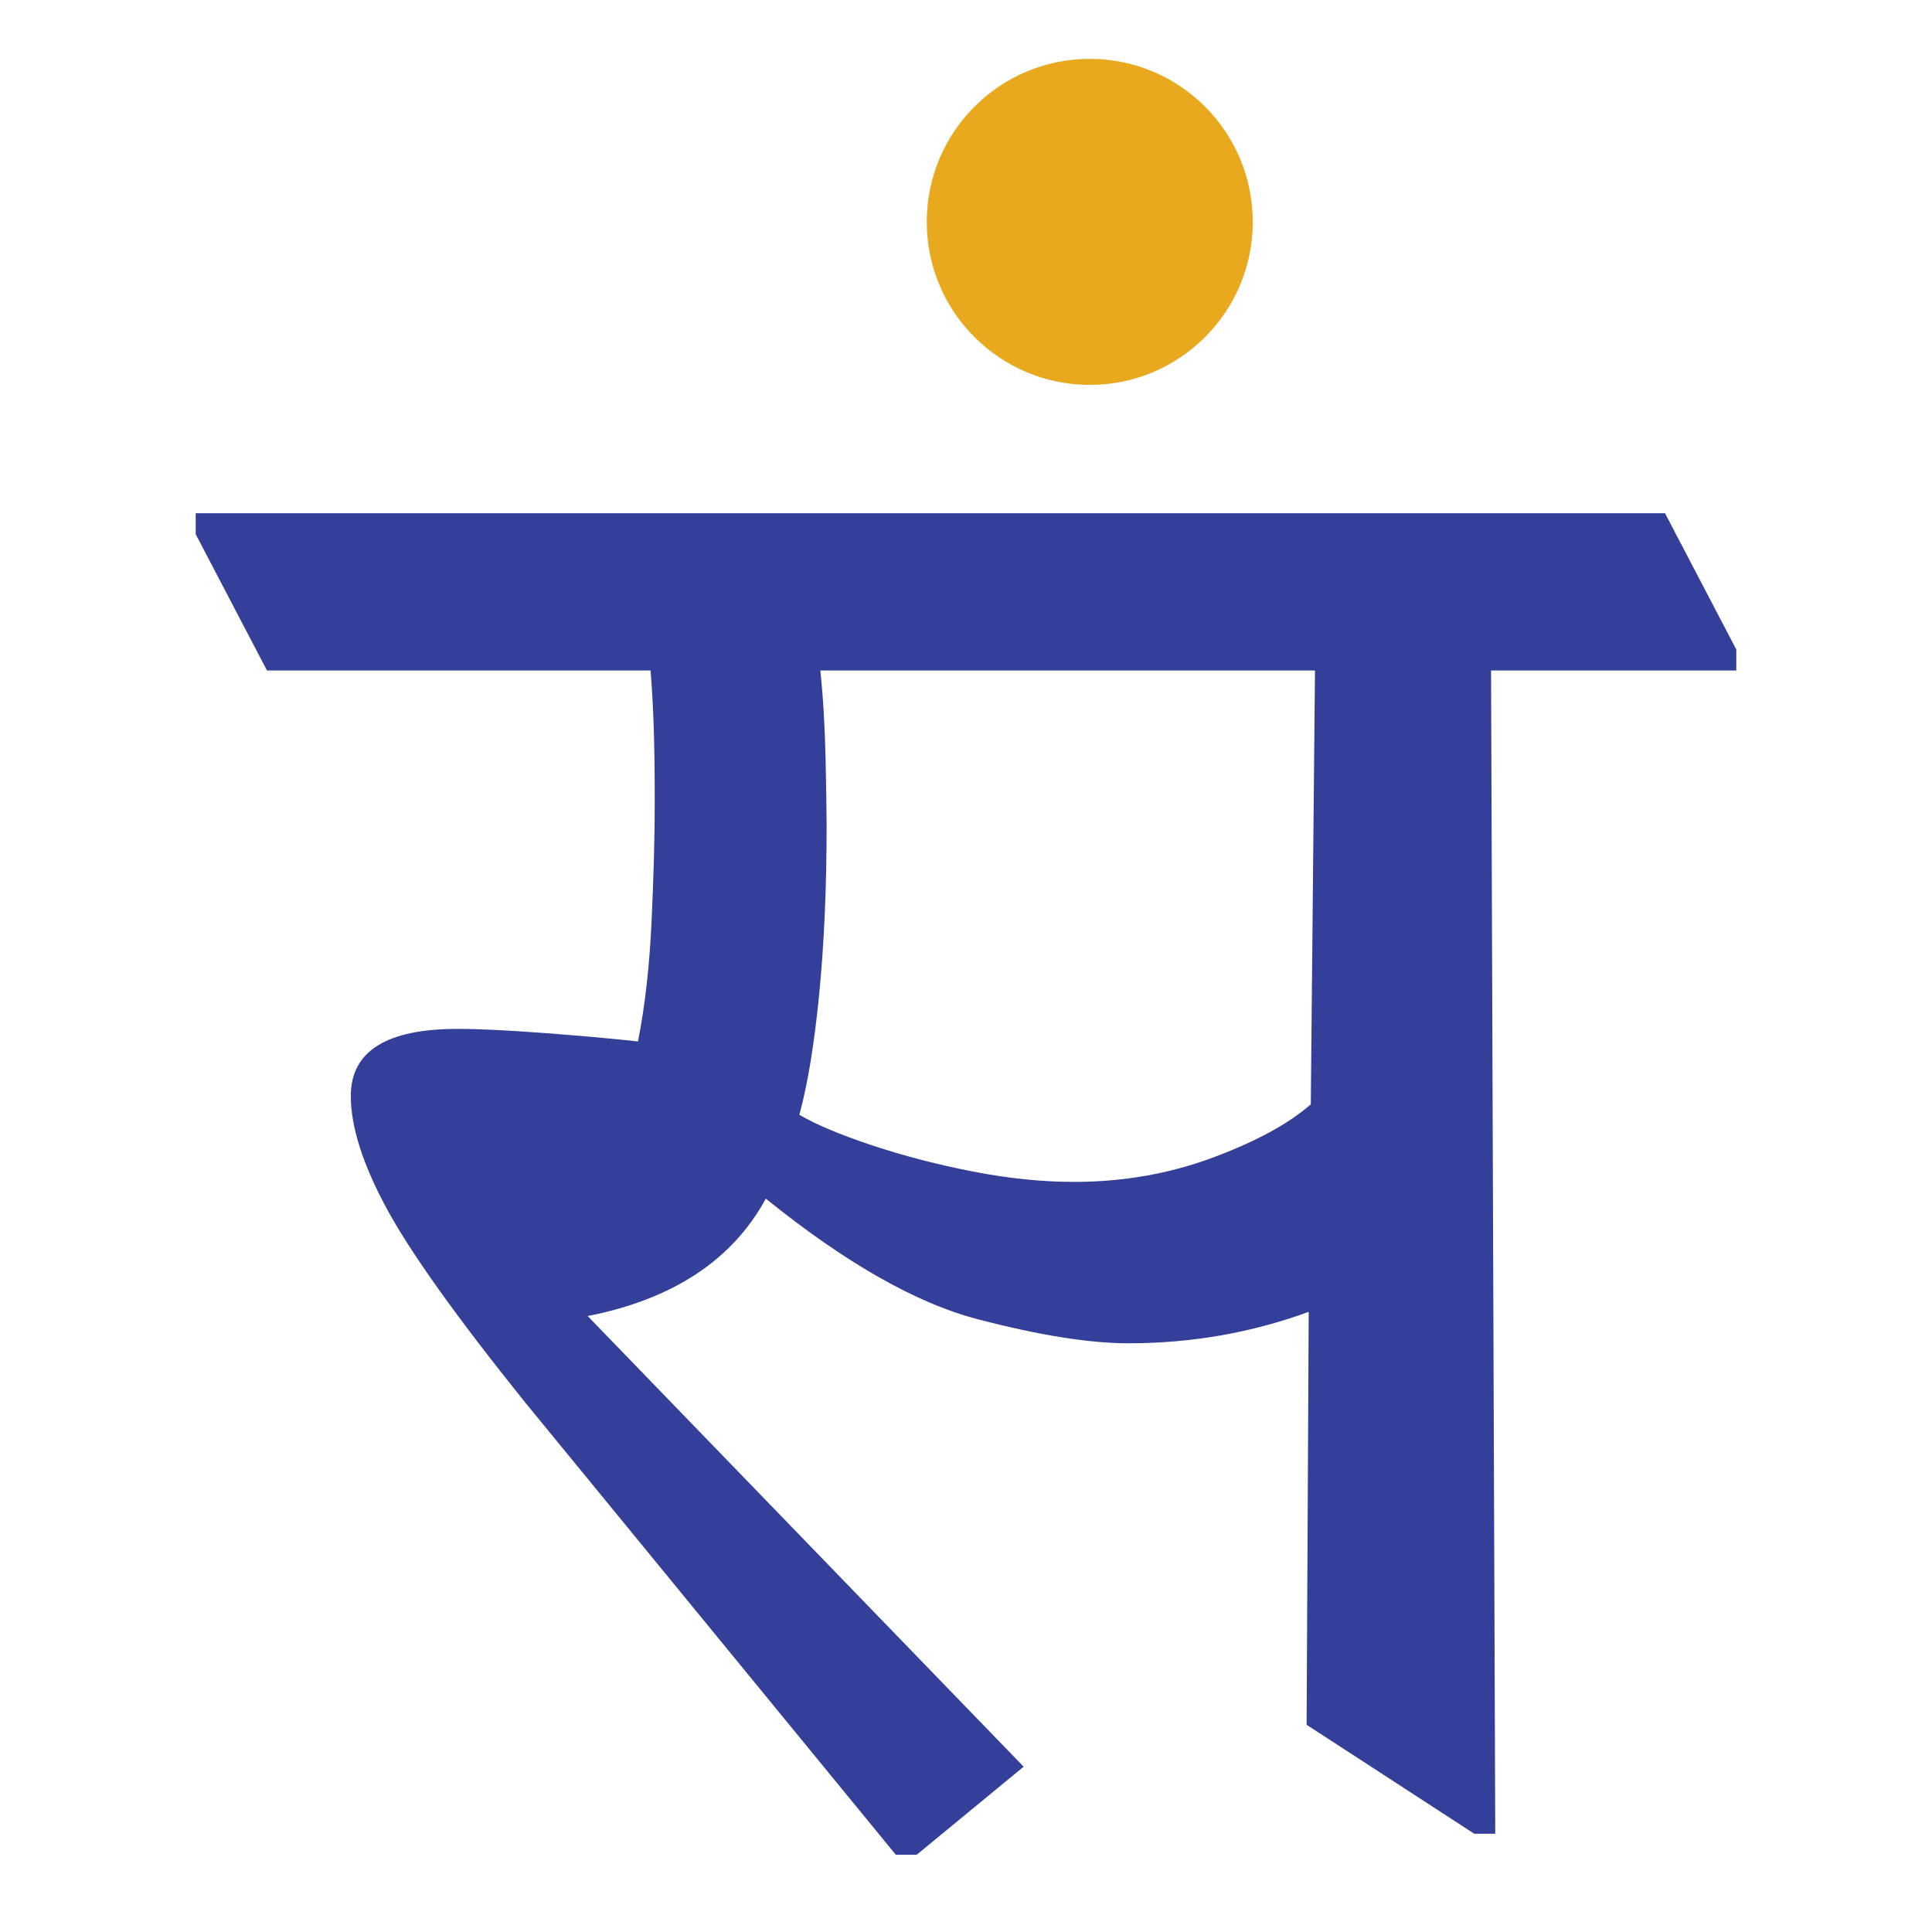
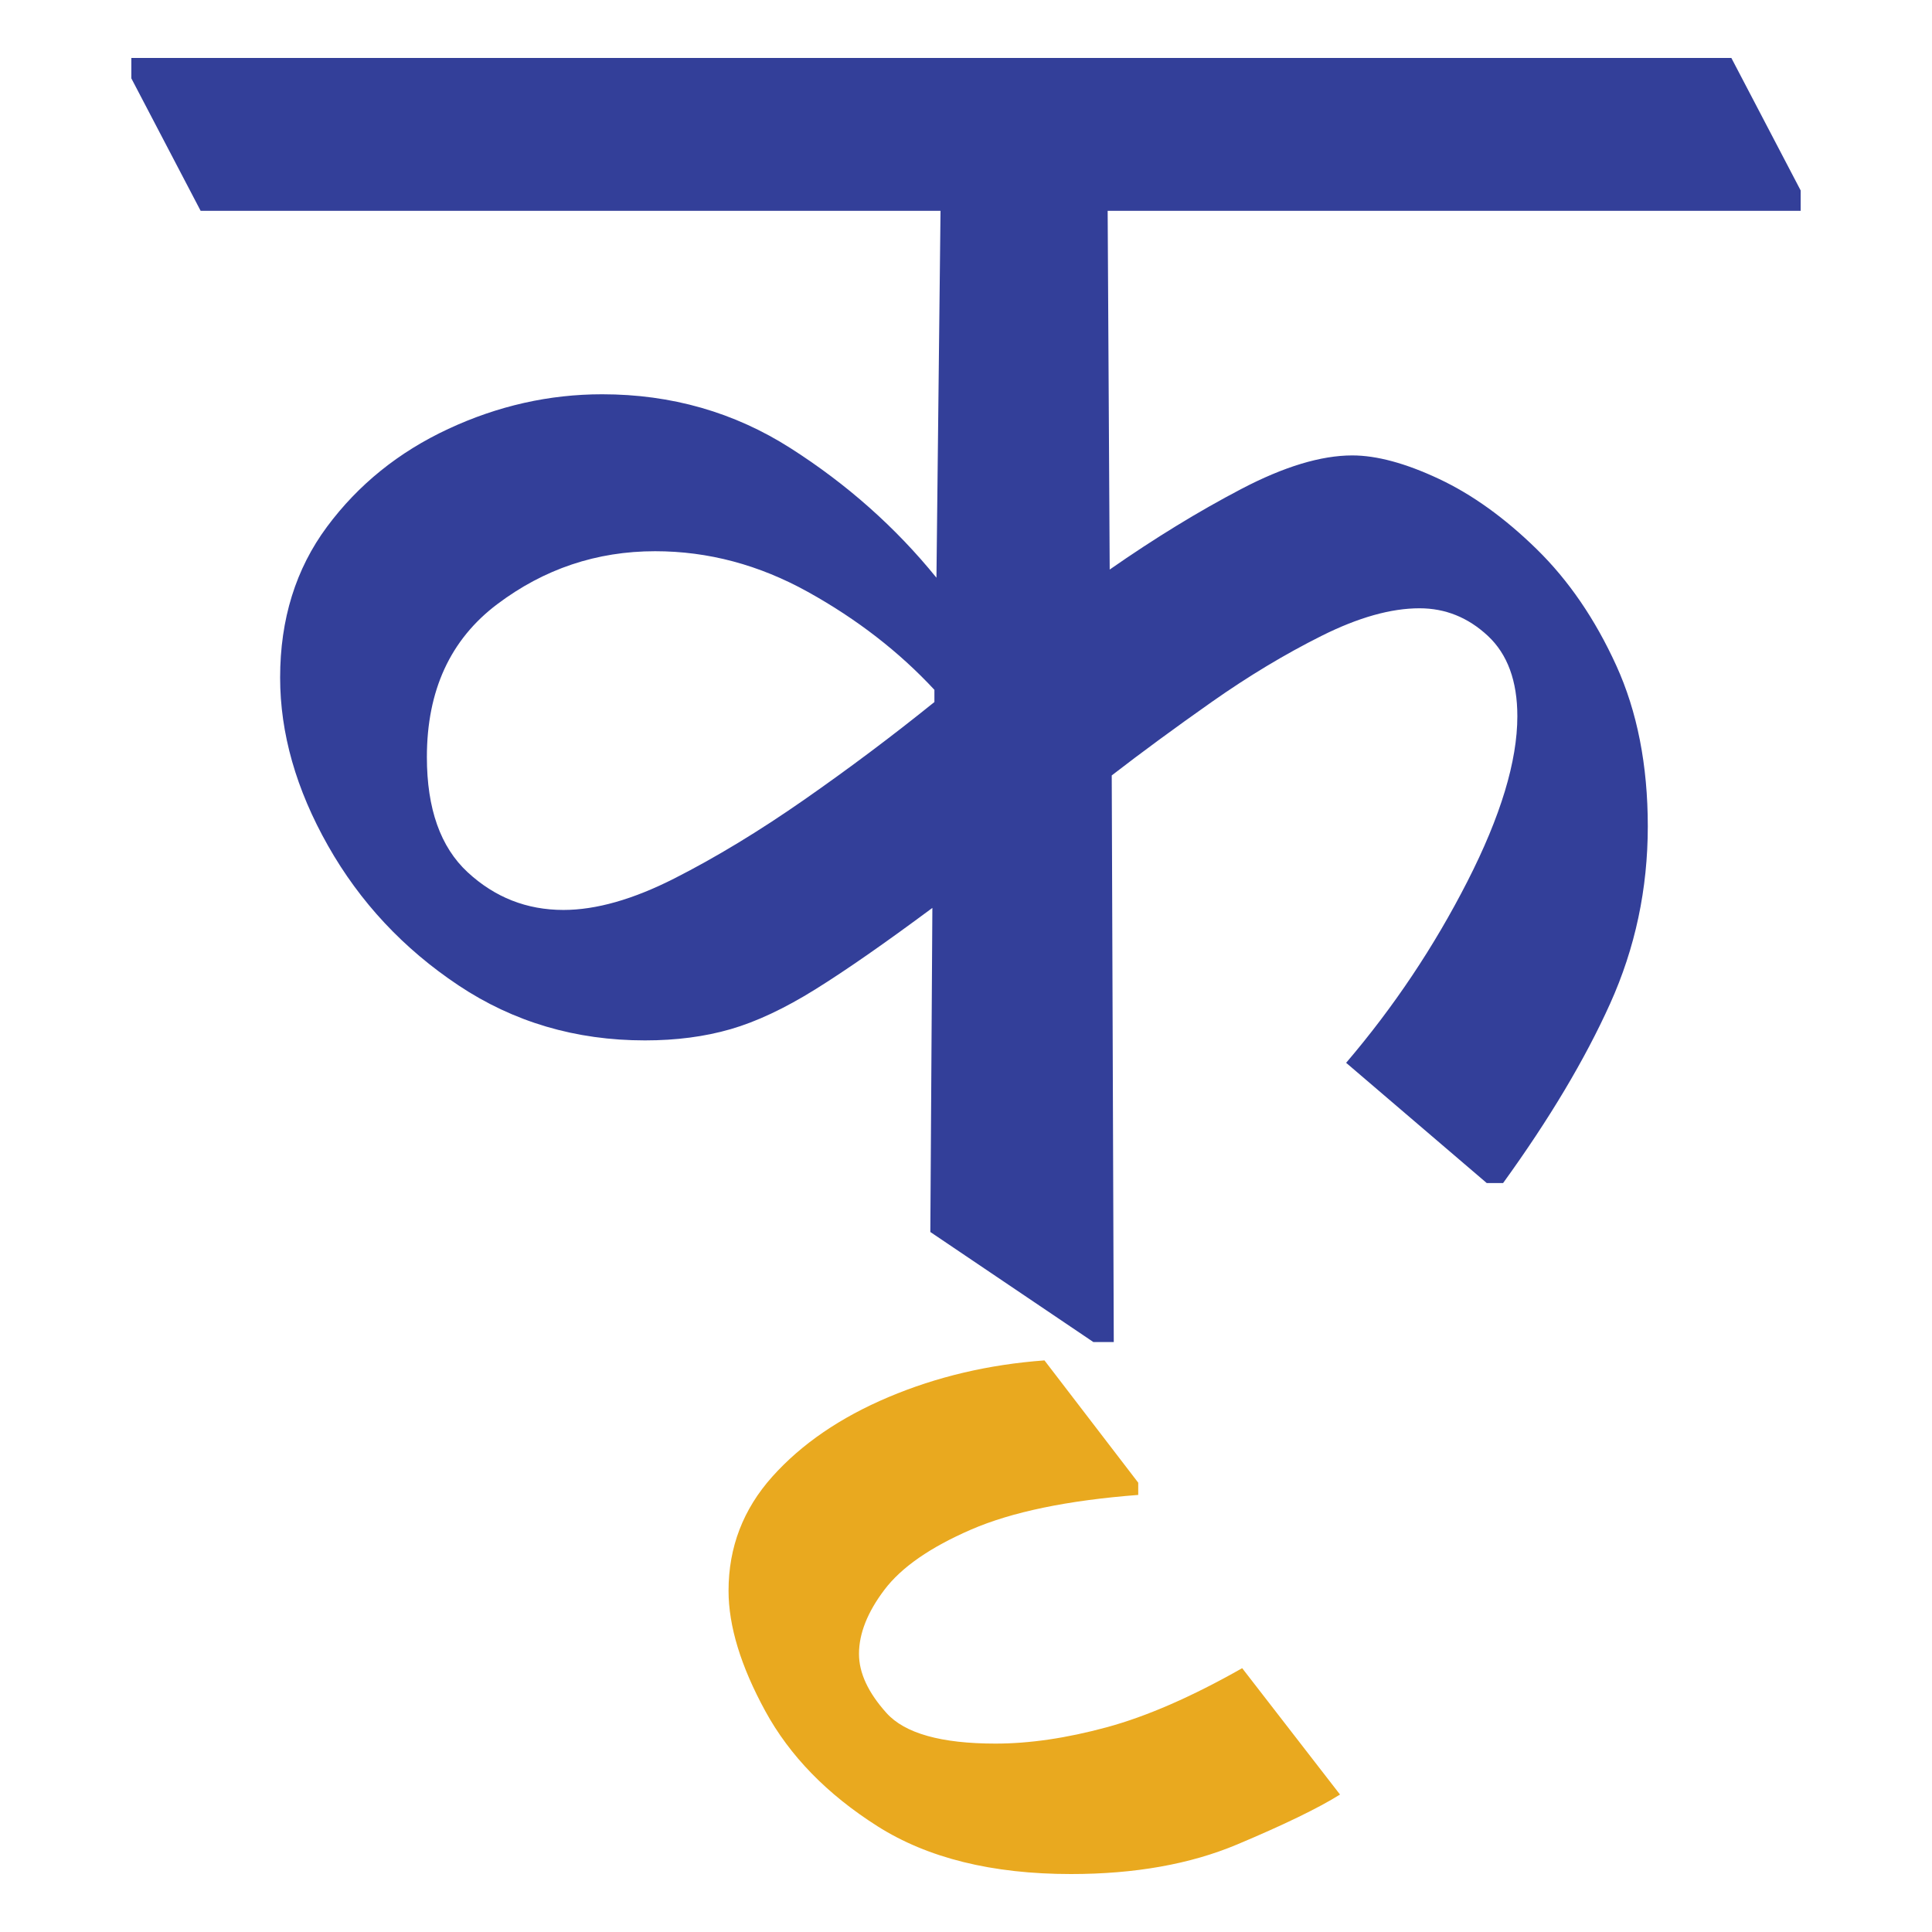
<svg xmlns="http://www.w3.org/2000/svg" viewBox="0 0 512 512" role="img" aria-label="Samskritam.ai">
-   <path fill="#333f99" d="M242.946 491.52H237.392L139.073 371.538Q111.855 337.654 102.412 320.157Q92.969 302.66 92.969 290.439Q92.969 272.664 121.298 272.664Q129.63 272.664 144.35 273.775Q159.07 274.886 169.069 275.997Q171.846 262.11 172.679 244.057Q173.512 226.005 173.512 212.673Q173.512 200.453 173.235 192.398Q172.957 184.344 172.402 177.678H70.75L51.864 141.573V136.018H441.25L460.136 172.124V177.678H395.146L396.257 485.965H390.702L346.264 457.081L346.82 347.653Q324.045 355.985 299.049 355.985Q283.496 355.985 259.055 349.597Q234.614 343.209 202.952 317.657Q189.621 342.098 155.737 348.764L271.275 468.19ZM211.84 295.438Q218.506 299.327 231.004 303.493Q243.502 307.659 257.666 310.436Q271.831 313.214 284.607 313.214Q304.048 313.214 321.268 306.826Q338.488 300.438 347.375 292.661L348.486 177.678H217.395Q218.506 188.232 218.783 201.008Q219.061 213.784 219.061 218.783Q219.061 243.224 217.117 263.221Q215.173 283.218 211.84 295.438Z" />
-   <circle fill="#e9a91f" cx="288.8" cy="58.8" r="43.2" />
+   <path fill="#333f99" d="M398.331 313.527H394.01L356.739 281.657Q375.645 259.511 388.879 233.583Q402.113 207.656 402.113 189.831Q402.113 175.787 394.28 168.495Q386.448 161.202 376.185 161.202Q364.842 161.202 350.257 168.495Q335.673 175.787 321.089 186.05Q306.505 196.313 294.621 205.495L295.161 355.659H289.76L246.547 326.491L247.087 240.606Q228.182 254.65 216.028 262.212Q203.875 269.774 193.612 272.745Q183.349 275.716 170.925 275.716Q143.377 275.716 121.501 261.131Q99.625 246.547 86.931 224.131Q74.237 201.714 74.237 179.568Q74.237 156.341 86.661 139.596Q99.084 122.851 118.8 113.669Q138.516 104.486 159.582 104.486Q187.13 104.486 209.546 118.8Q231.963 133.114 248.168 153.1L249.248 55.872H53.171L34.806 20.762V15.36H458.829L477.194 50.47V55.872H293.541L294.081 150.939Q311.906 138.516 328.921 129.603Q345.936 120.691 358.36 120.691Q368.083 120.691 381.316 126.902Q394.55 133.114 407.244 145.538Q419.938 157.961 428.31 176.327Q436.683 194.692 436.683 218.999Q436.683 243.846 426.69 265.993Q416.697 288.139 398.331 313.527ZM247.628 186.05V182.809Q233.583 167.684 214.138 156.881Q194.692 146.078 173.626 146.078Q150.399 146.078 131.764 160.122Q113.128 174.166 113.128 200.634Q113.128 221.16 123.932 231.153Q134.735 241.146 149.319 241.146Q162.283 241.146 178.758 232.773Q195.232 224.401 213.058 211.977Q230.883 199.554 247.628 186.05Z" />
+   <path fill="#e9a91f" d="M329.191 442.084 355.119 475.574Q346.476 480.975 327.841 488.808Q309.205 496.64 283.818 496.64Q252.489 496.64 232.503 483.946Q212.517 471.253 202.795 453.427Q193.072 435.602 193.072 421.558Q193.072 404.273 204.685 391.309Q216.298 378.346 235.474 370.243Q254.65 362.141 276.796 360.52L301.643 392.93V396.171Q273.555 398.331 257.35 405.353Q241.146 412.375 234.394 421.288Q227.642 430.201 227.642 438.303Q227.642 445.865 234.934 453.968Q242.226 462.07 263.832 462.07Q277.336 462.07 293.271 457.749Q309.205 453.427 329.191 442.084Z" />
</svg>
